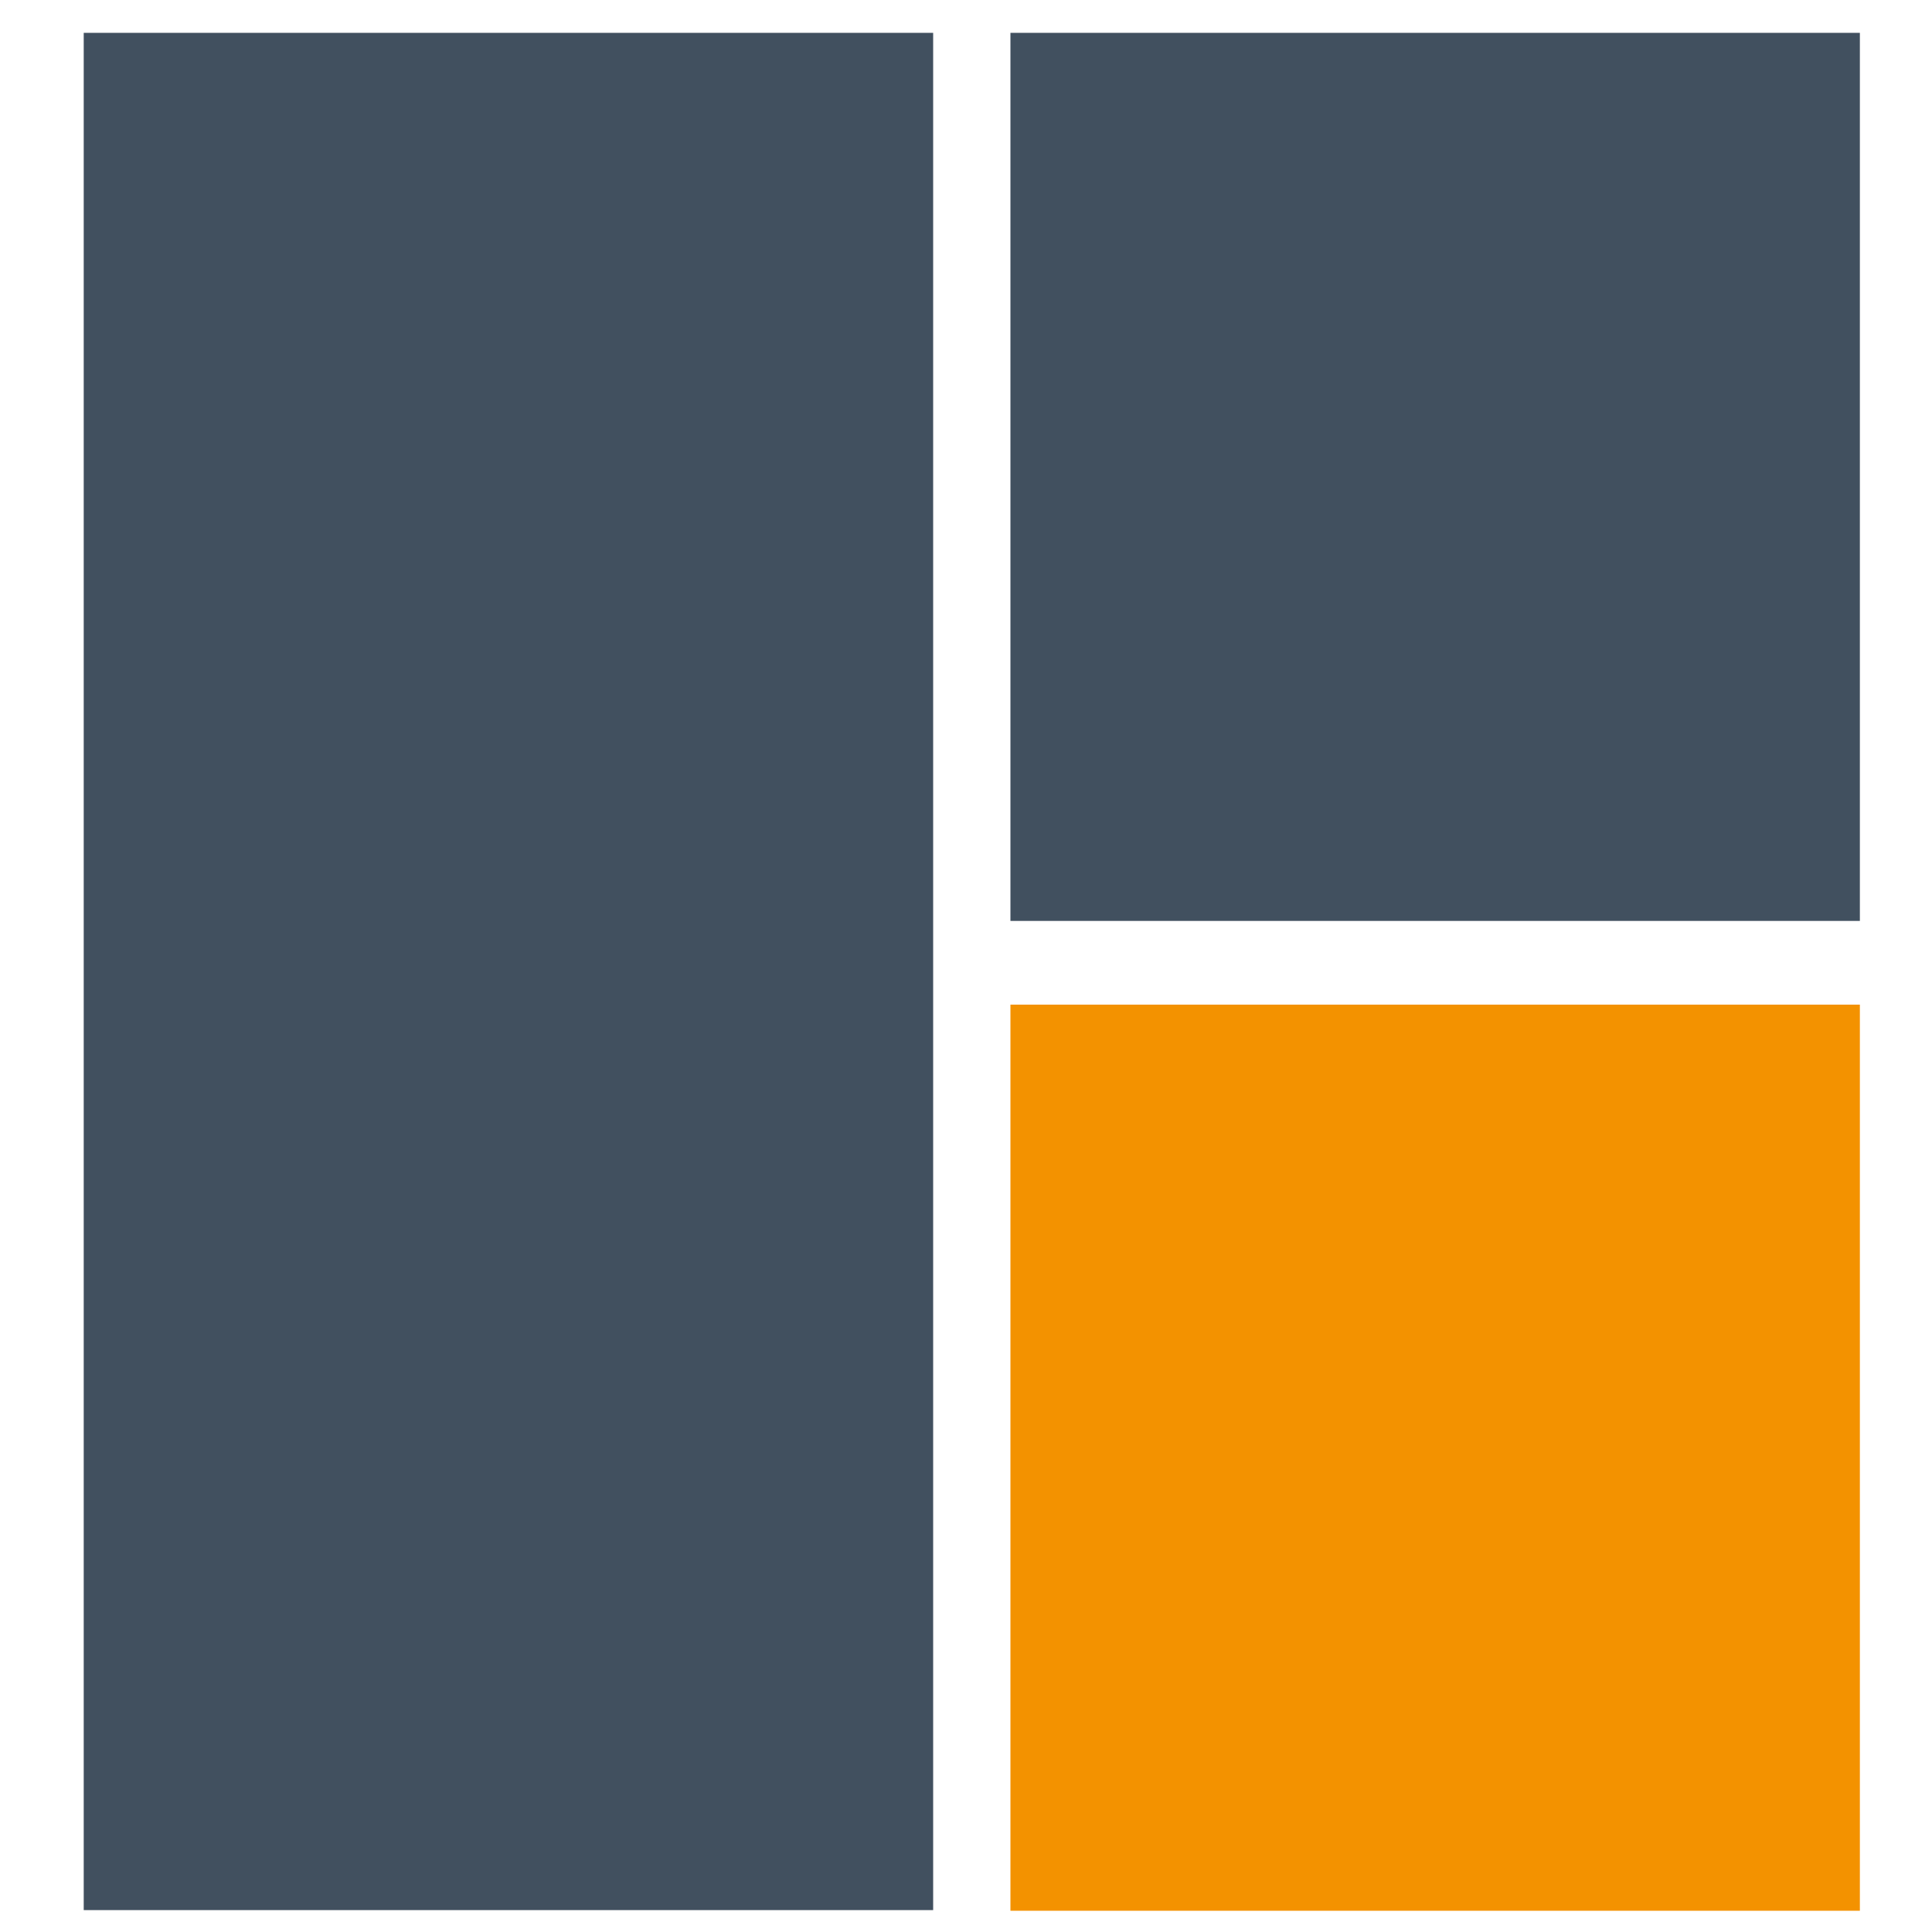
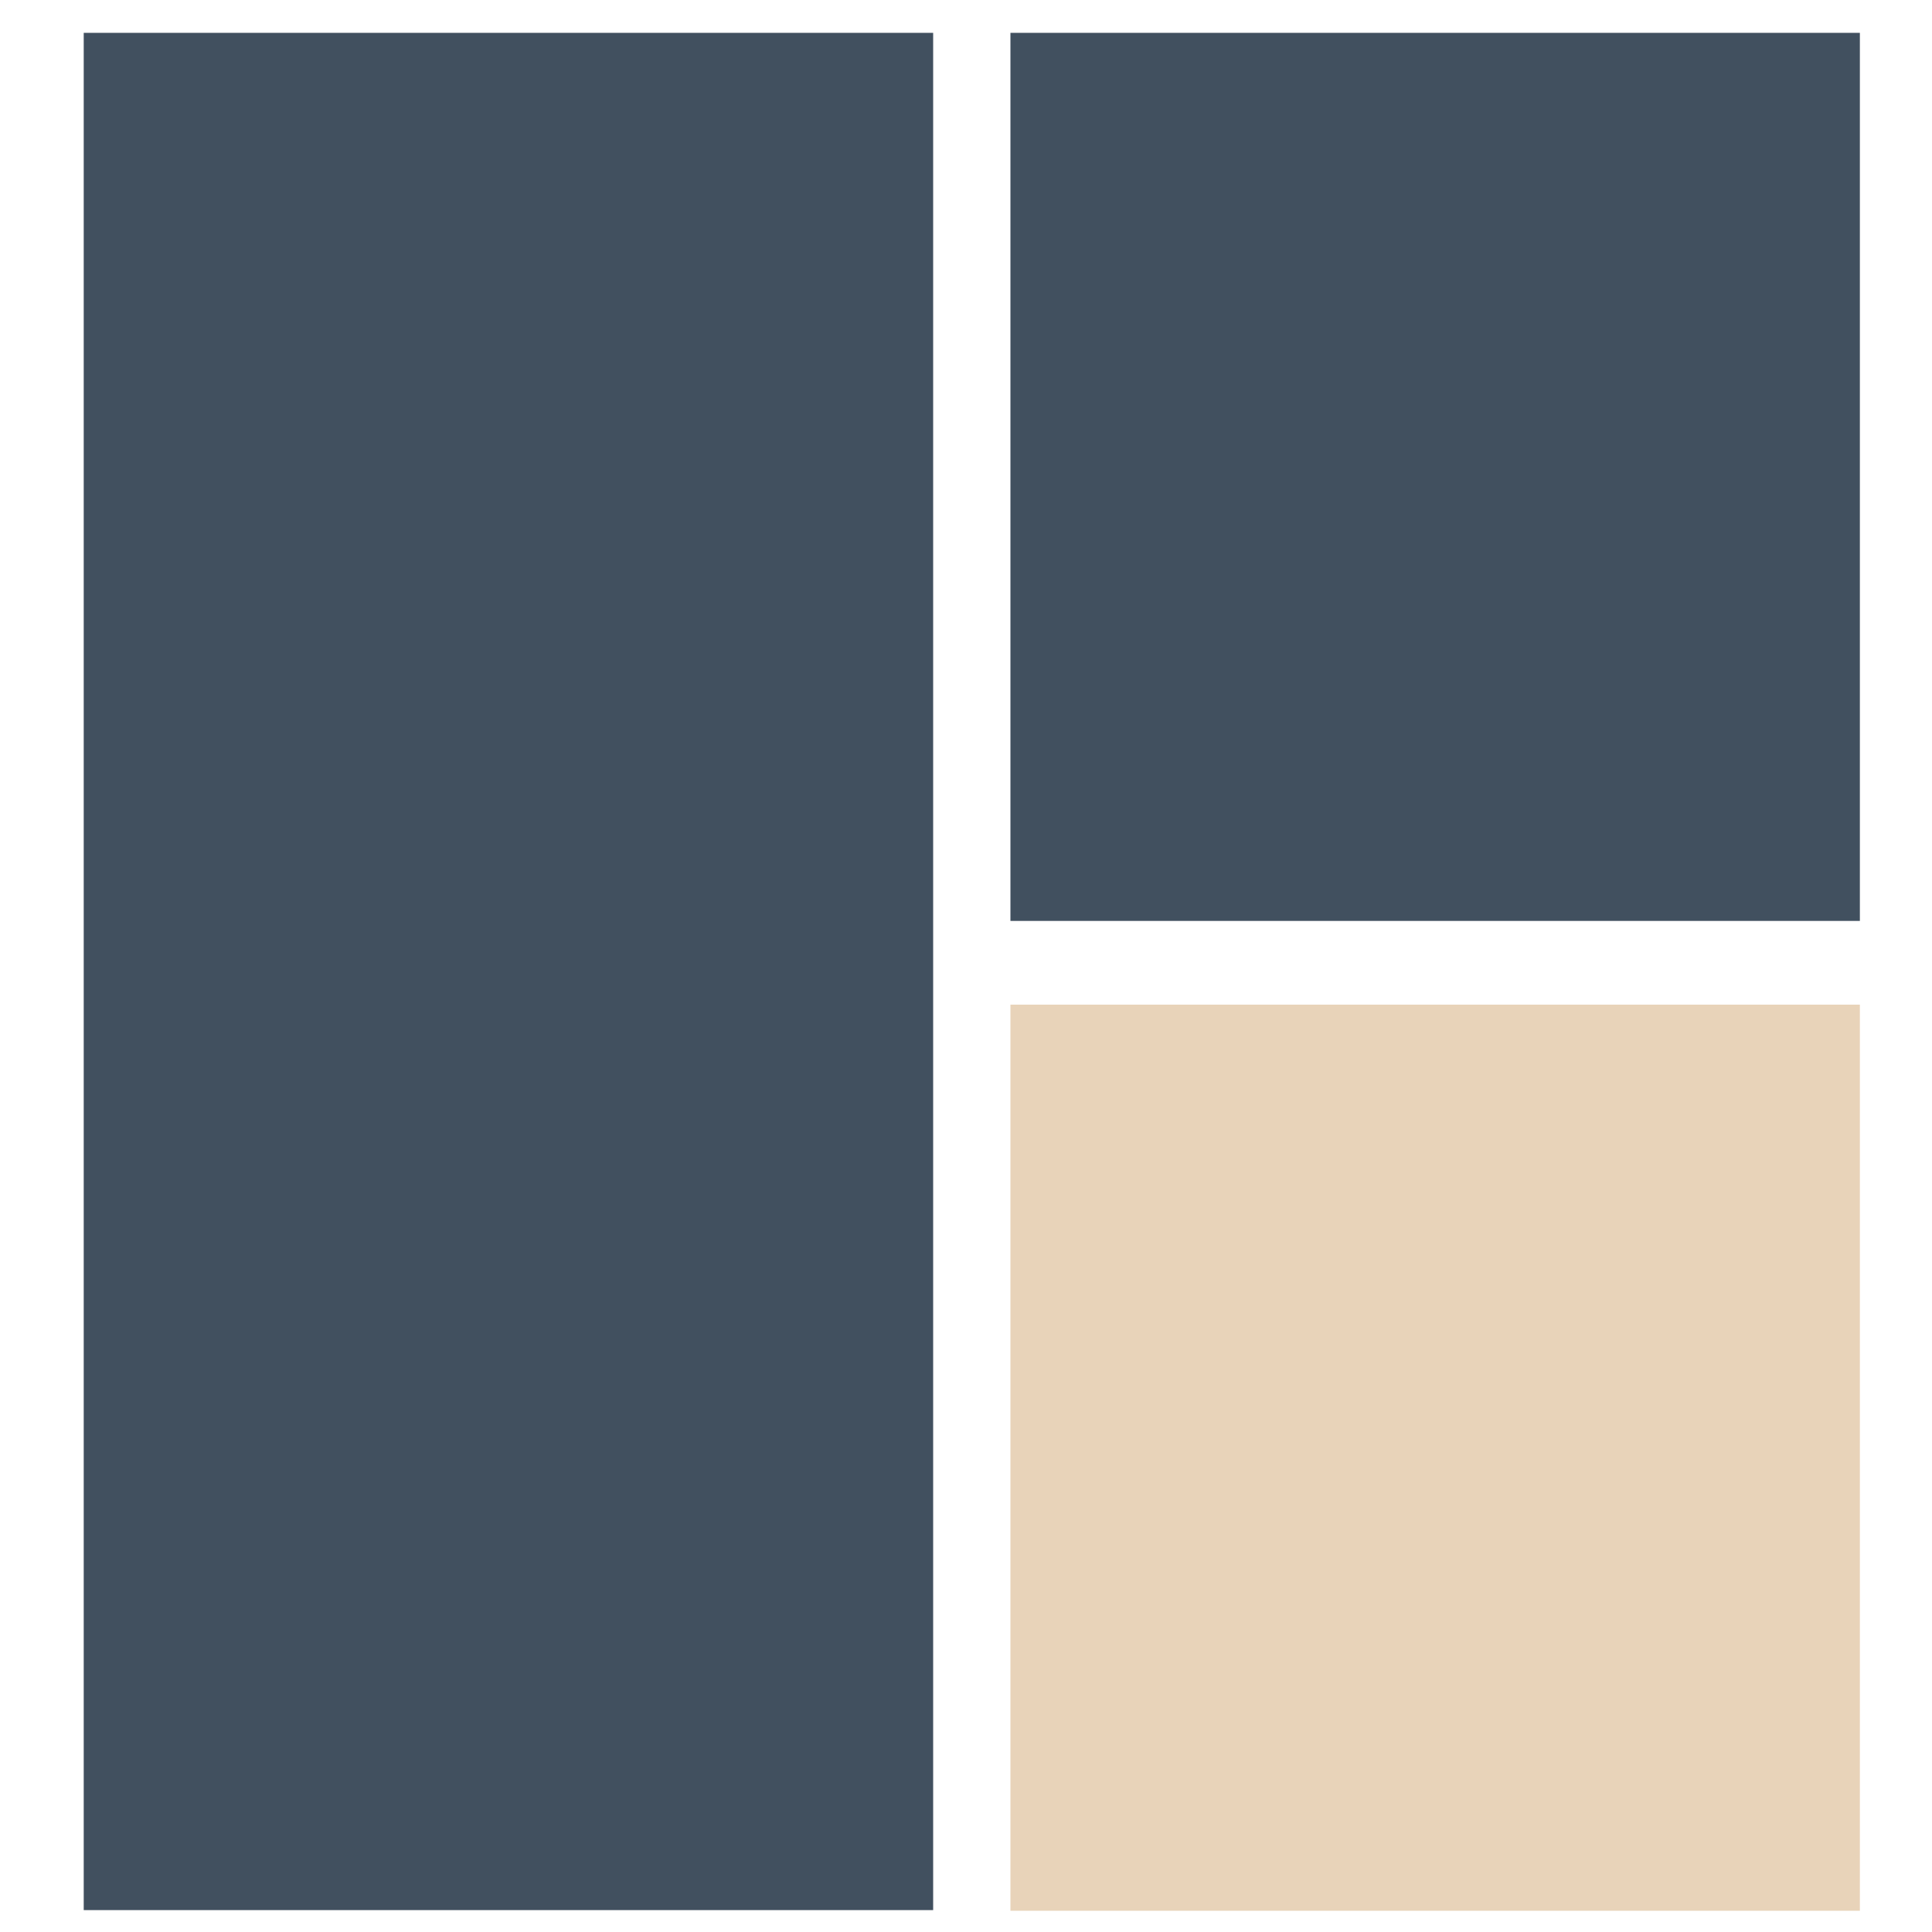
<svg xmlns="http://www.w3.org/2000/svg" version="1.1" id="Calque_1" x="0px" y="0px" viewBox="0 0 300 300" style="enable-background:new 0 0 300 300;" xml:space="preserve">
  <style type="text/css">
	.st0{fill:#41505F;}
- 	.st1{fill:#F39200;}
+ 	.st1{fill:#E8D3B9;}
</style>
  <rect x="13" y="5.1" class="st0" width="131.9" height="291.5" />
  <rect x="156.9" y="5.1" class="st0" width="131.9" height="137.9" />
  <rect x="156.9" y="156" class="st1" width="131.9" height="140.7" />
</svg>
